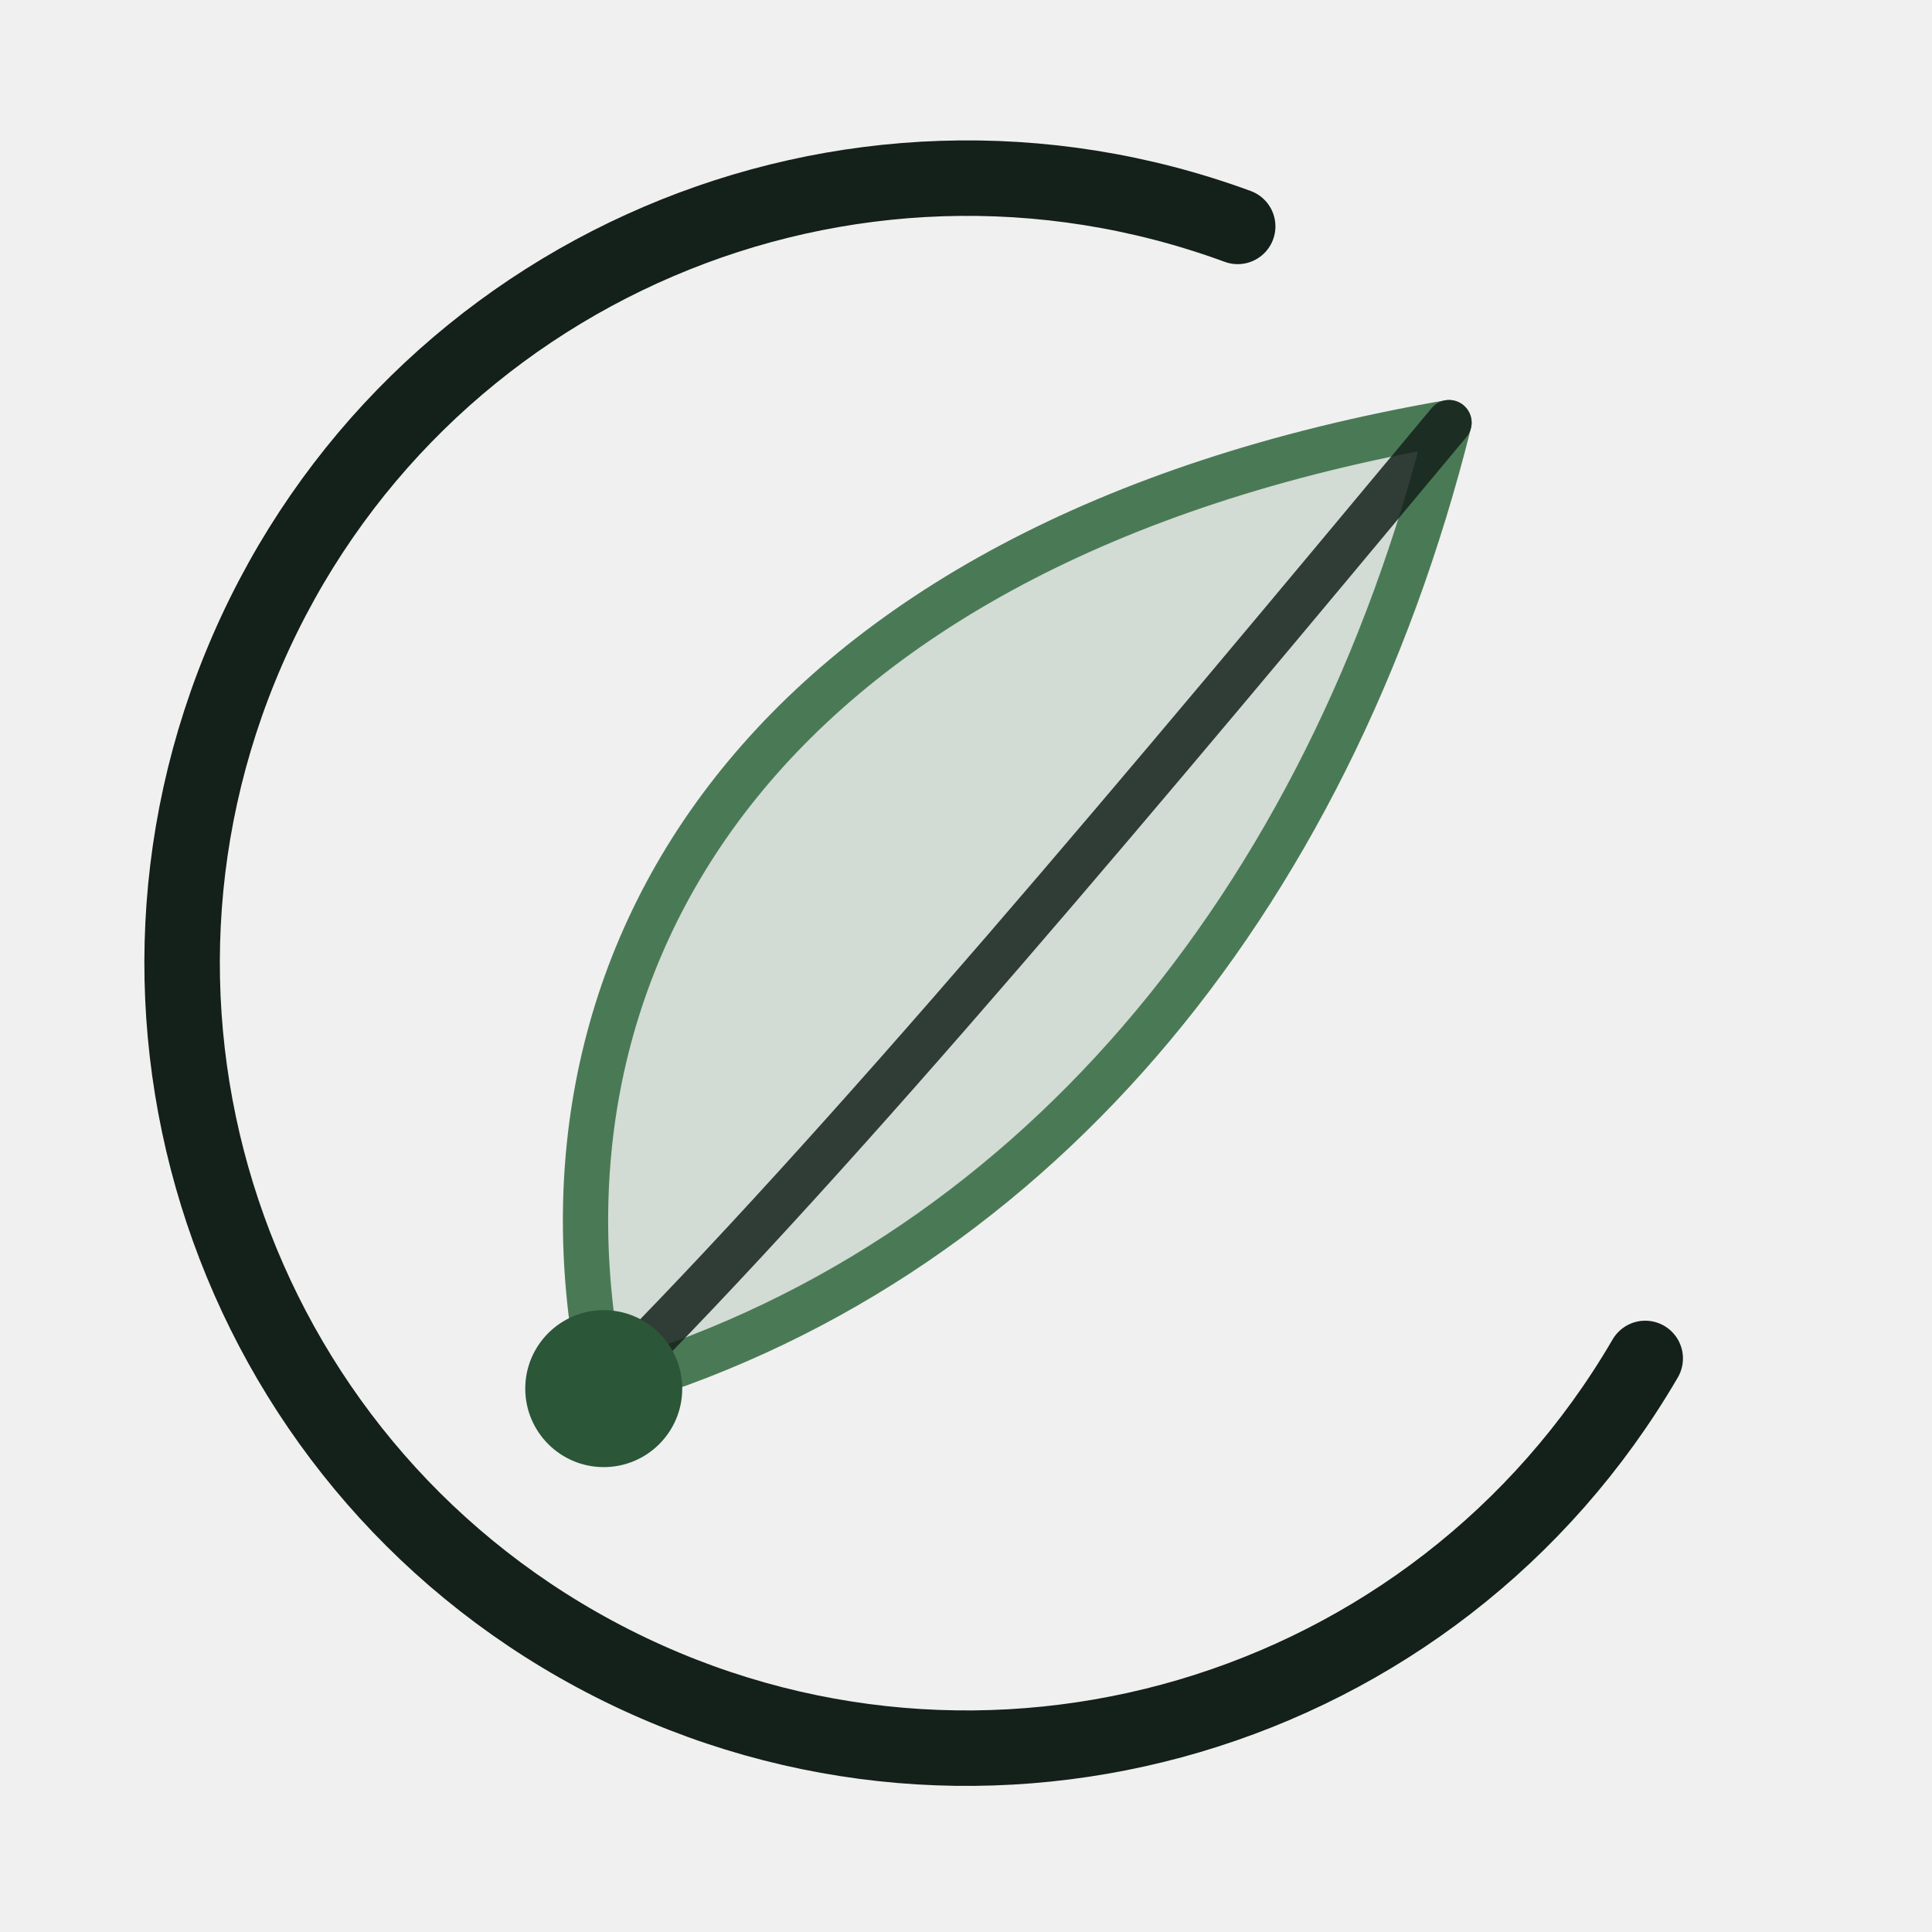
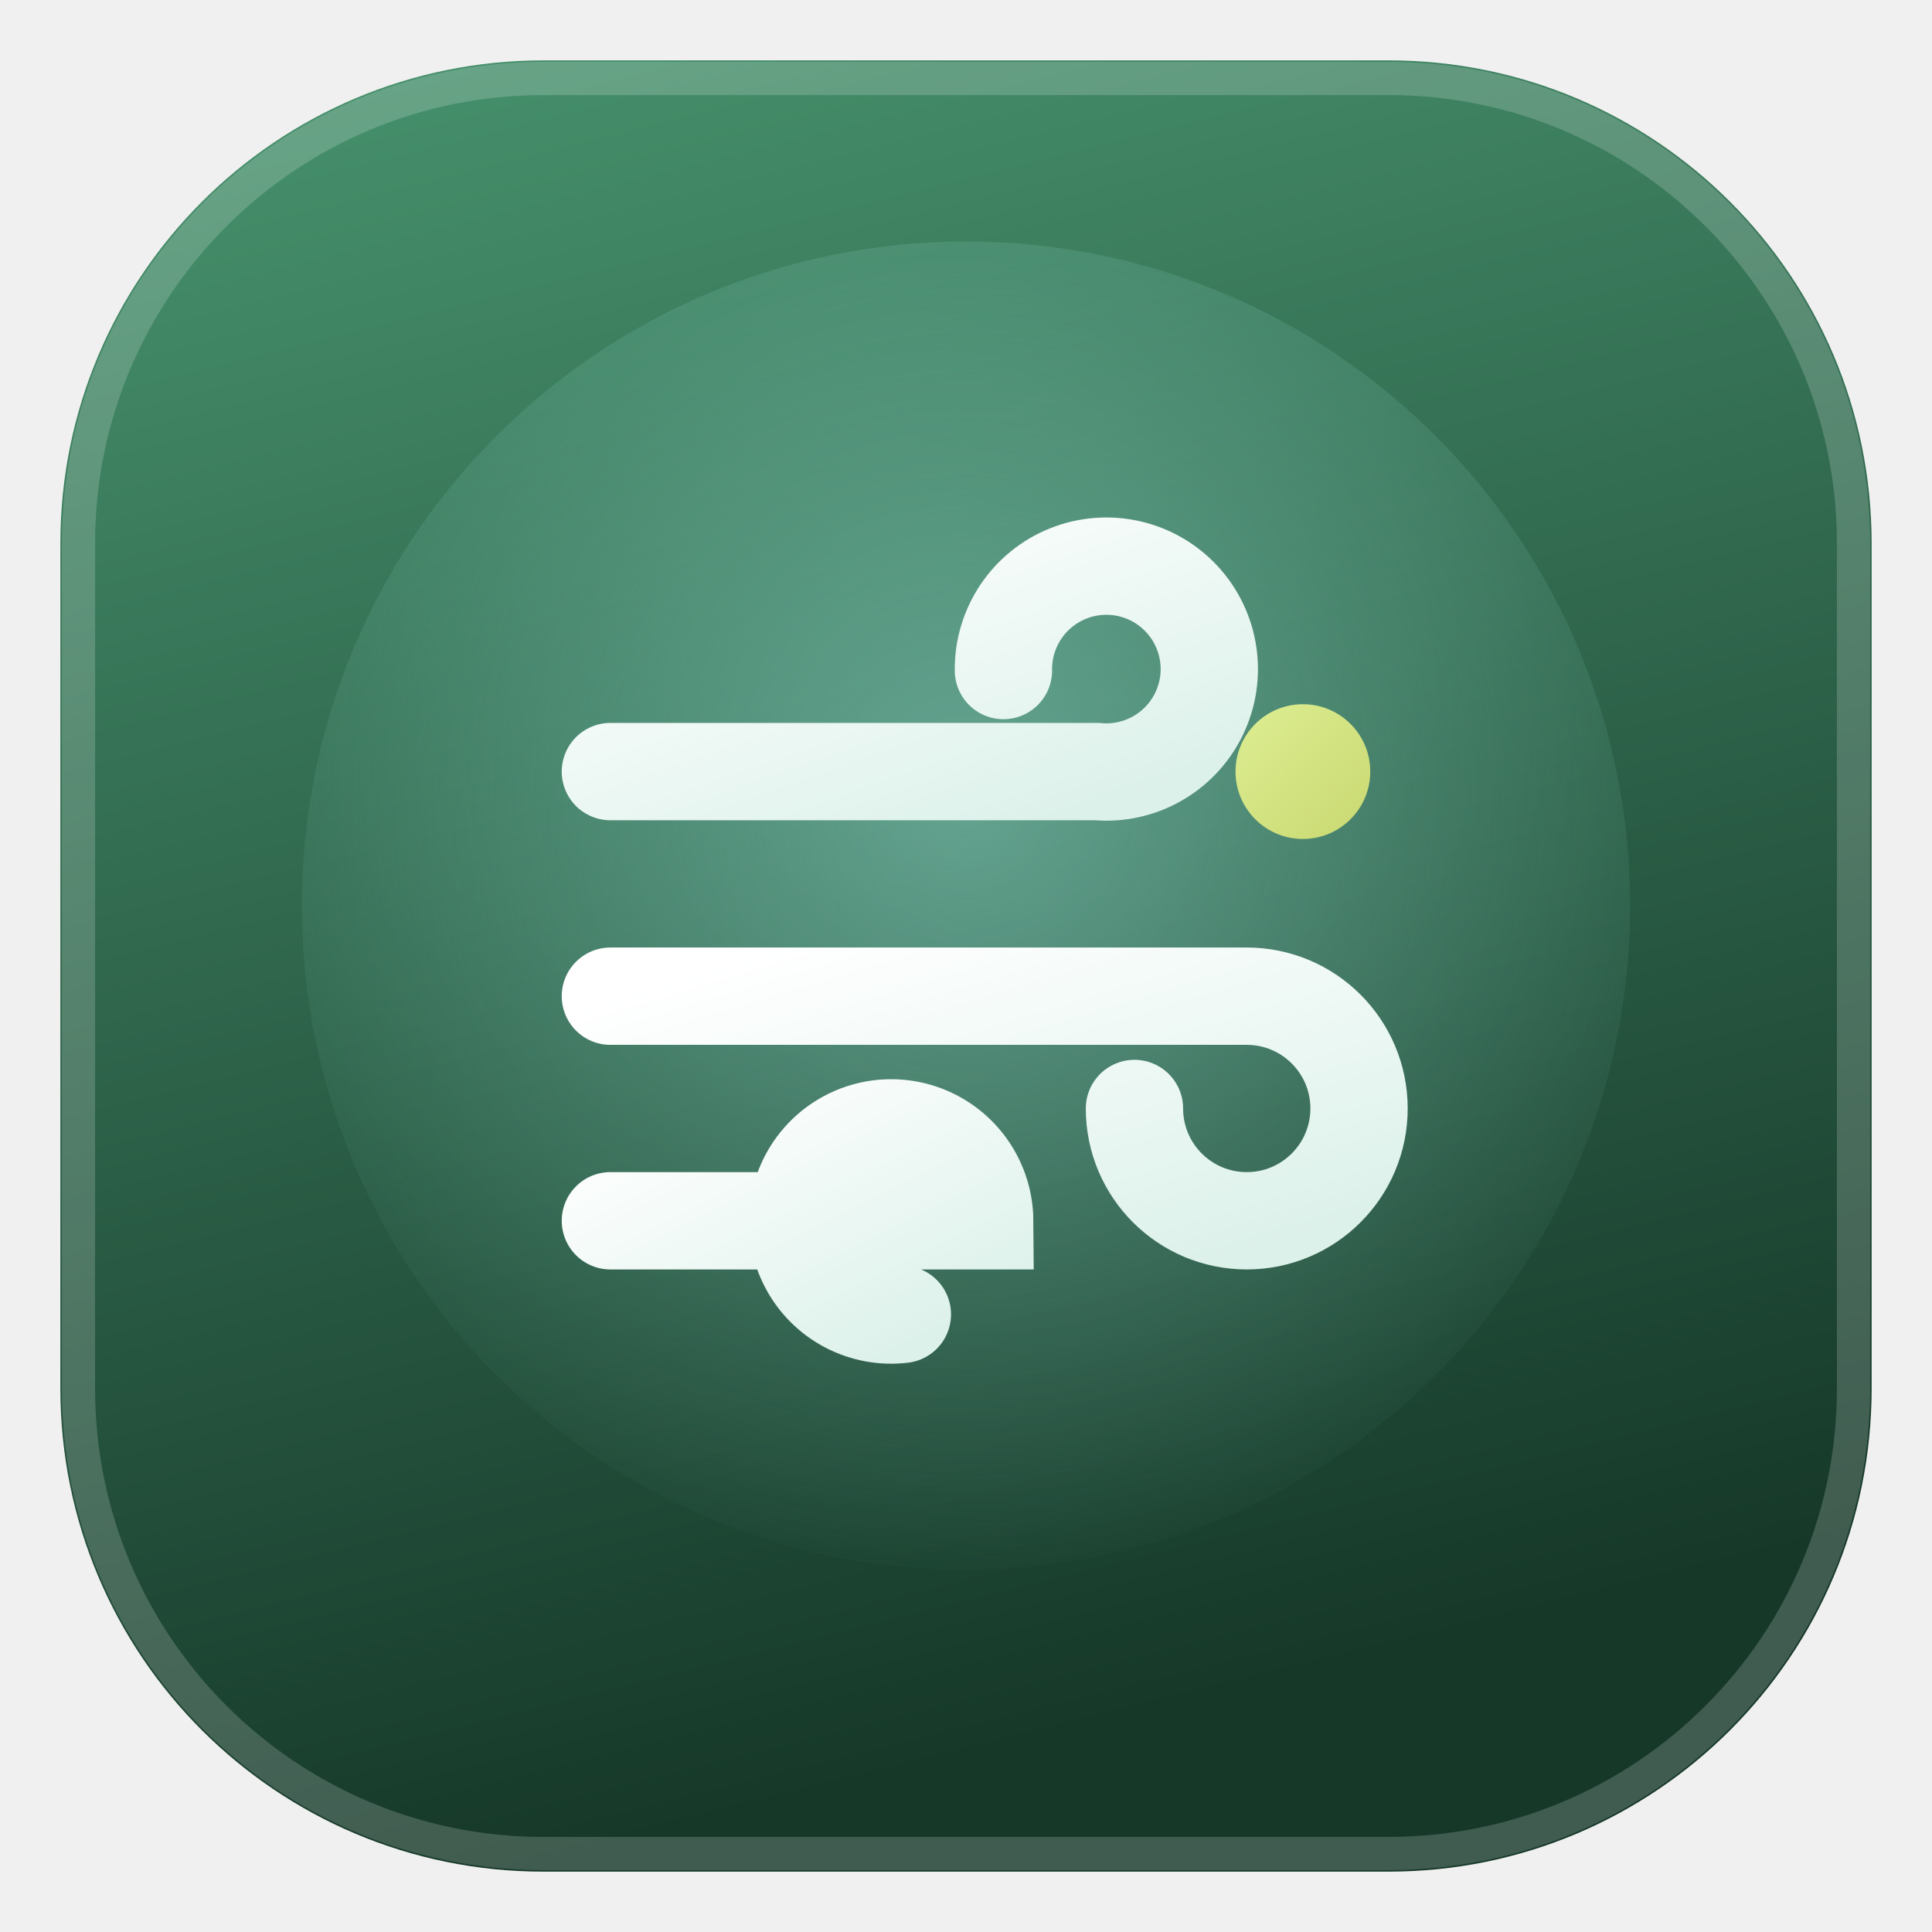
<svg xmlns="http://www.w3.org/2000/svg" viewBox="0 0 64 64" role="img" aria-label="EdenAir">
-   <path d="M 41 7.5 A 26 26 0 1 0 54.5 45" fill="none" stroke="#14201a" stroke-width="2.5" stroke-linecap="round" />
-   <path d="M 20 46 C 17 32, 25 18, 48 14 C 44 30, 34 42, 20 46 Z" fill="rgba(74,122,85,0.18)" stroke="#4a7a55" stroke-width="1.5" stroke-linejoin="round" />
-   <path d="M 20 46 C 28 38, 38 26, 48 14" fill="none" stroke="#14201a" stroke-width="1.5" stroke-linecap="round" opacity="0.85" />
-   <circle cx="20" cy="46" r="2.6" fill="#2b5638" />
+   <defs>
+     <linearGradient id="mp" x1="0" y1="0" x2="1" y2="1">
+       <stop offset="0" stop-color="#FFFFFF" />
+       <stop offset="1" stop-color="#DCF1EA" />
+     </linearGradient>
+     <linearGradient id="macc" x1="0" y1="0" x2="1" y2="1">
+       <stop offset="0" stop-color="#DDEE93" />
+       <stop offset="1" stop-color="#C9D870" />
+     </linearGradient>
+     <linearGradient id="mbg" x1="0" y1="0" x2="0.25" y2="1">
+       <stop offset="0" stop-color="#48946F" />
+       <stop offset="1" stop-color="#163829" />
+     </linearGradient>
+     <radialGradient id="mglow" cx="50%" cy="42%" r="60%">
+       <stop offset="0" stop-color="#8FD6C8" stop-opacity=".55" />
+       <stop offset="1" stop-color="#8FD6C8" stop-opacity="0" />
+     </radialGradient>
+   </defs>
+   <rect x="2" y="2" width="60" height="60" rx="16" fill="url(#mbg)" />
+   <circle cx="32" cy="30" r="22" fill="url(#mglow)" />
+   <rect x="2.6" y="2.6" width="58.8" height="58.8" rx="15.4" fill="none" stroke="#ffffff" stroke-opacity=".18" stroke-width="1.1" />
+   <g transform="translate(32 33) scale(0.62) translate(-32 -32)">
+     <g fill="none" stroke="url(#mp)" stroke-width="5.2" stroke-linecap="round">
+       <path d="M13 20 H39 a5.5 5.5 0 1 0 -5 -5.4" />
+       <path d="M13 32 H47 a6 6 0 1 1 -6 6" />
+       <path d="M13 44 H33 a5 5 0 1 0 -4.4 5" />
+     </g>
+     <circle cx="50" cy="20" r="3.6" fill="url(#macc)" />
+   </g>
</svg>
